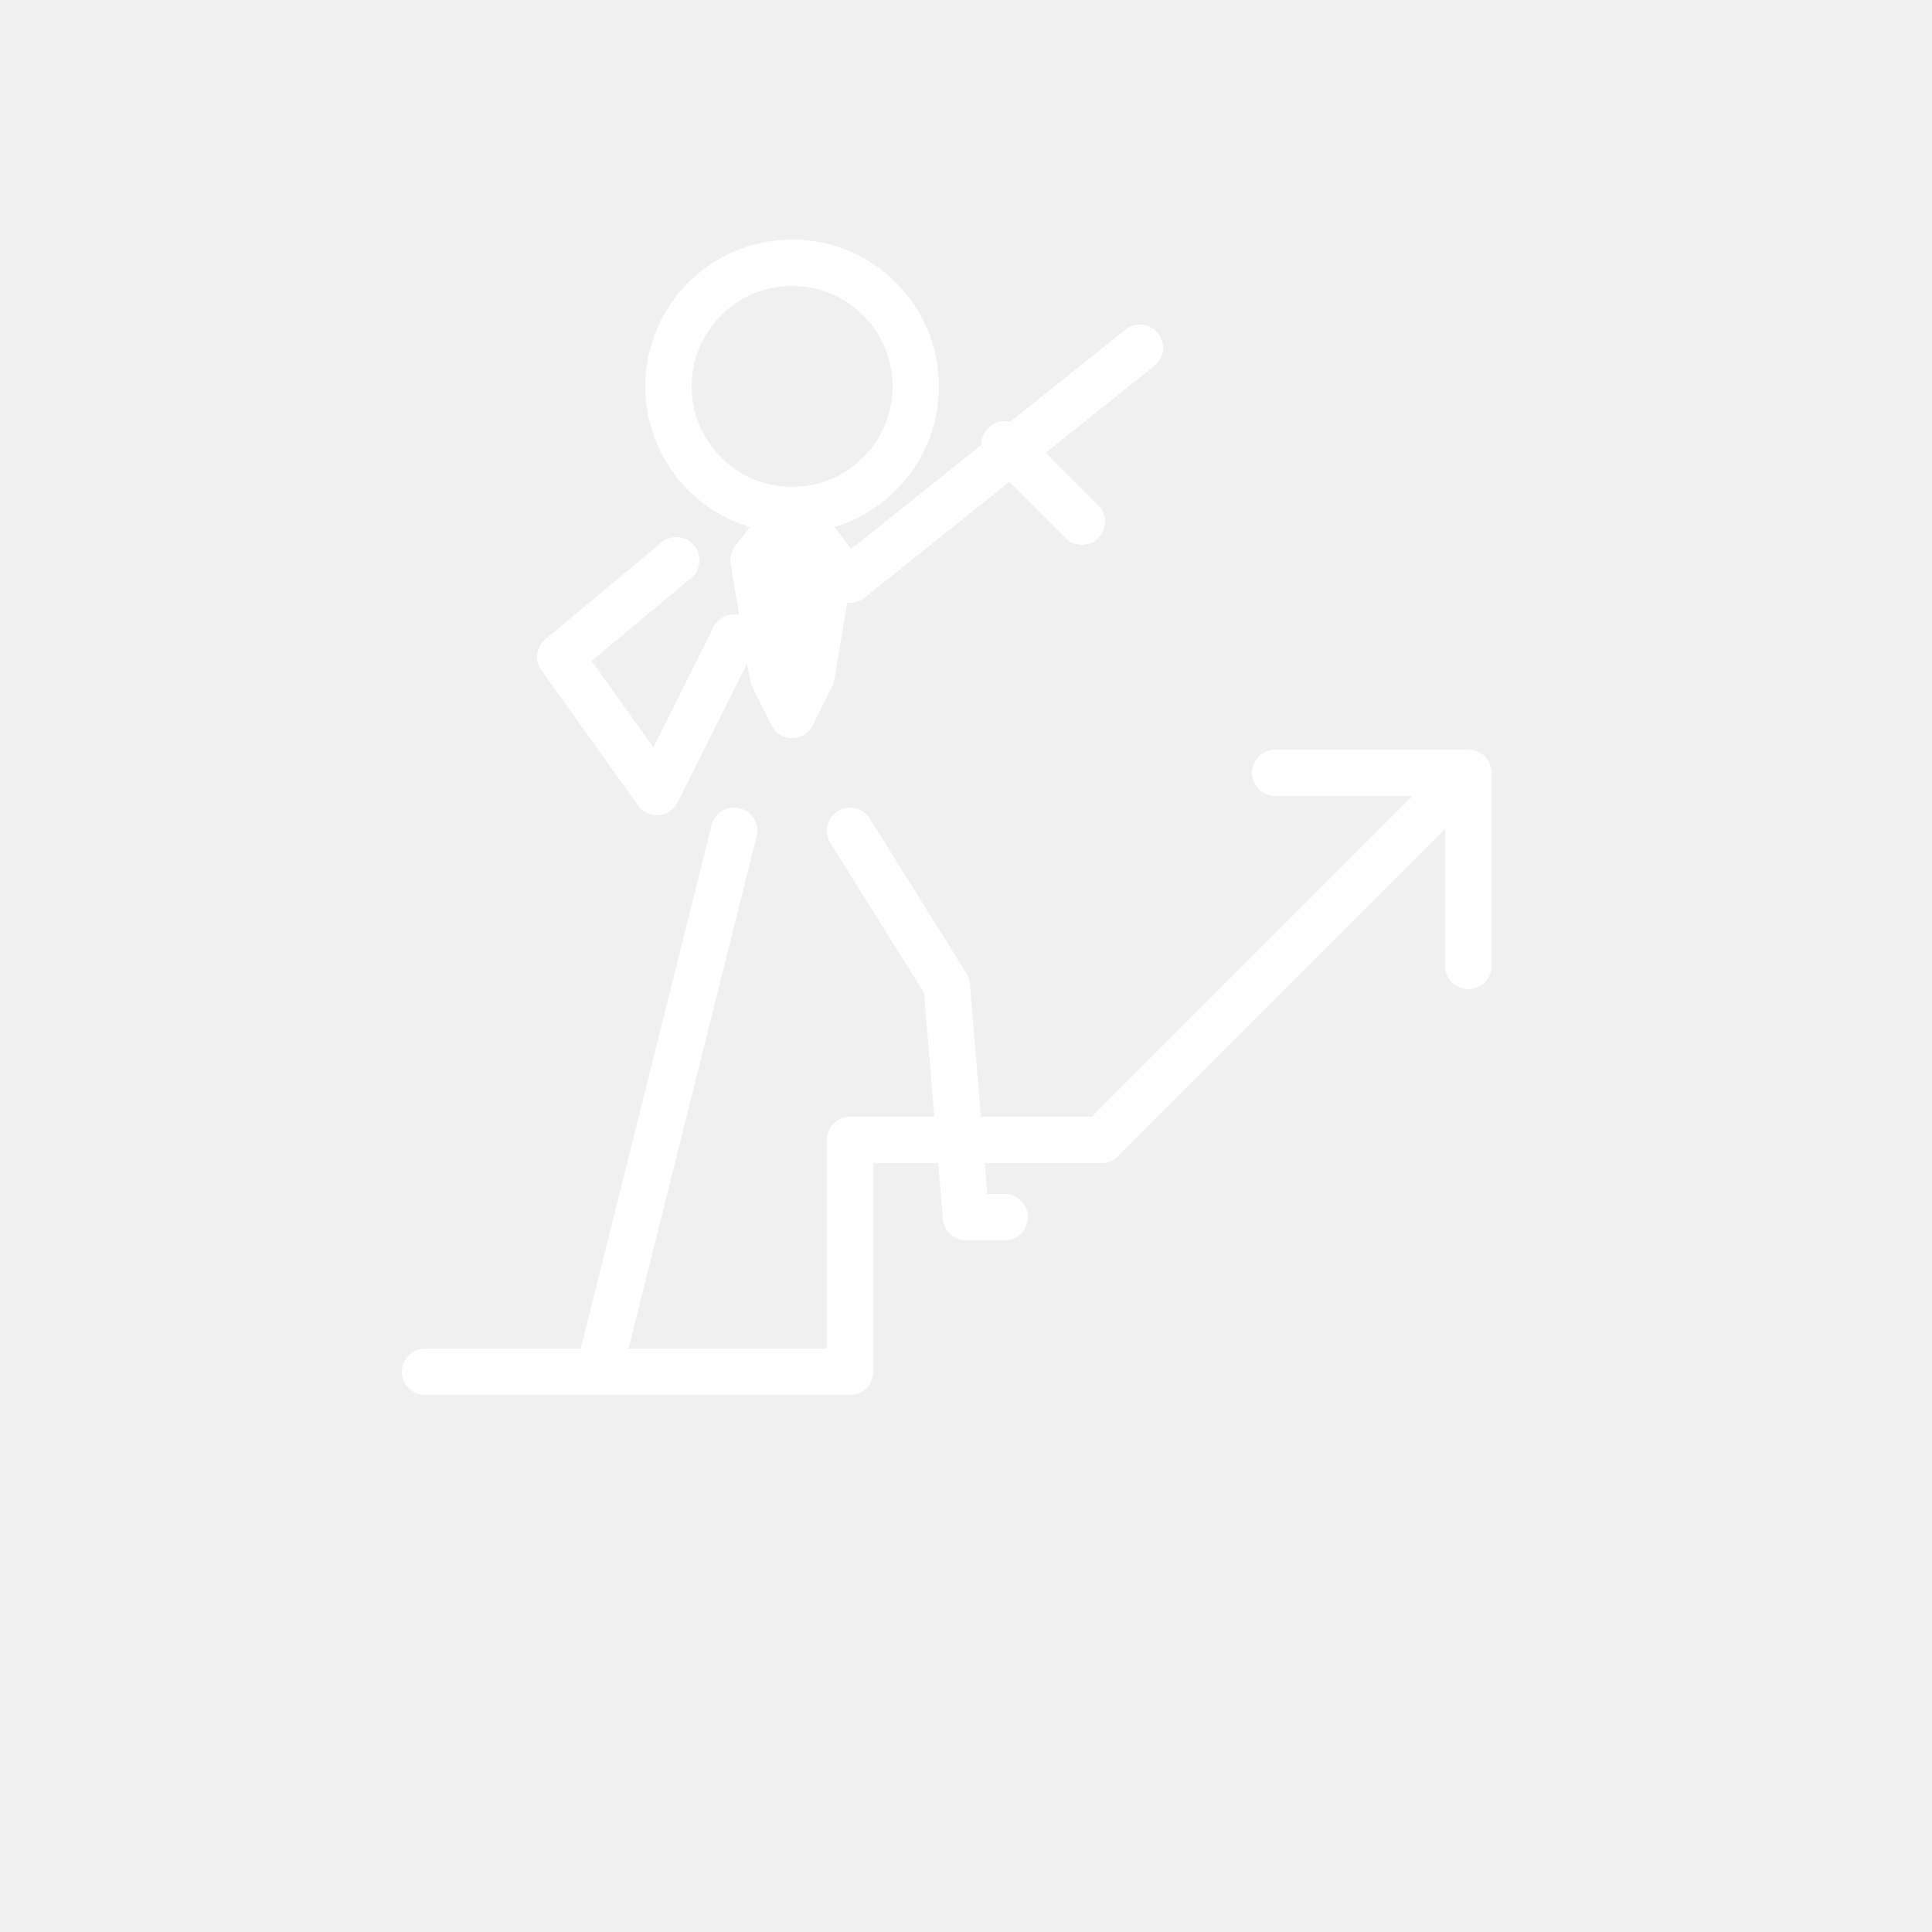
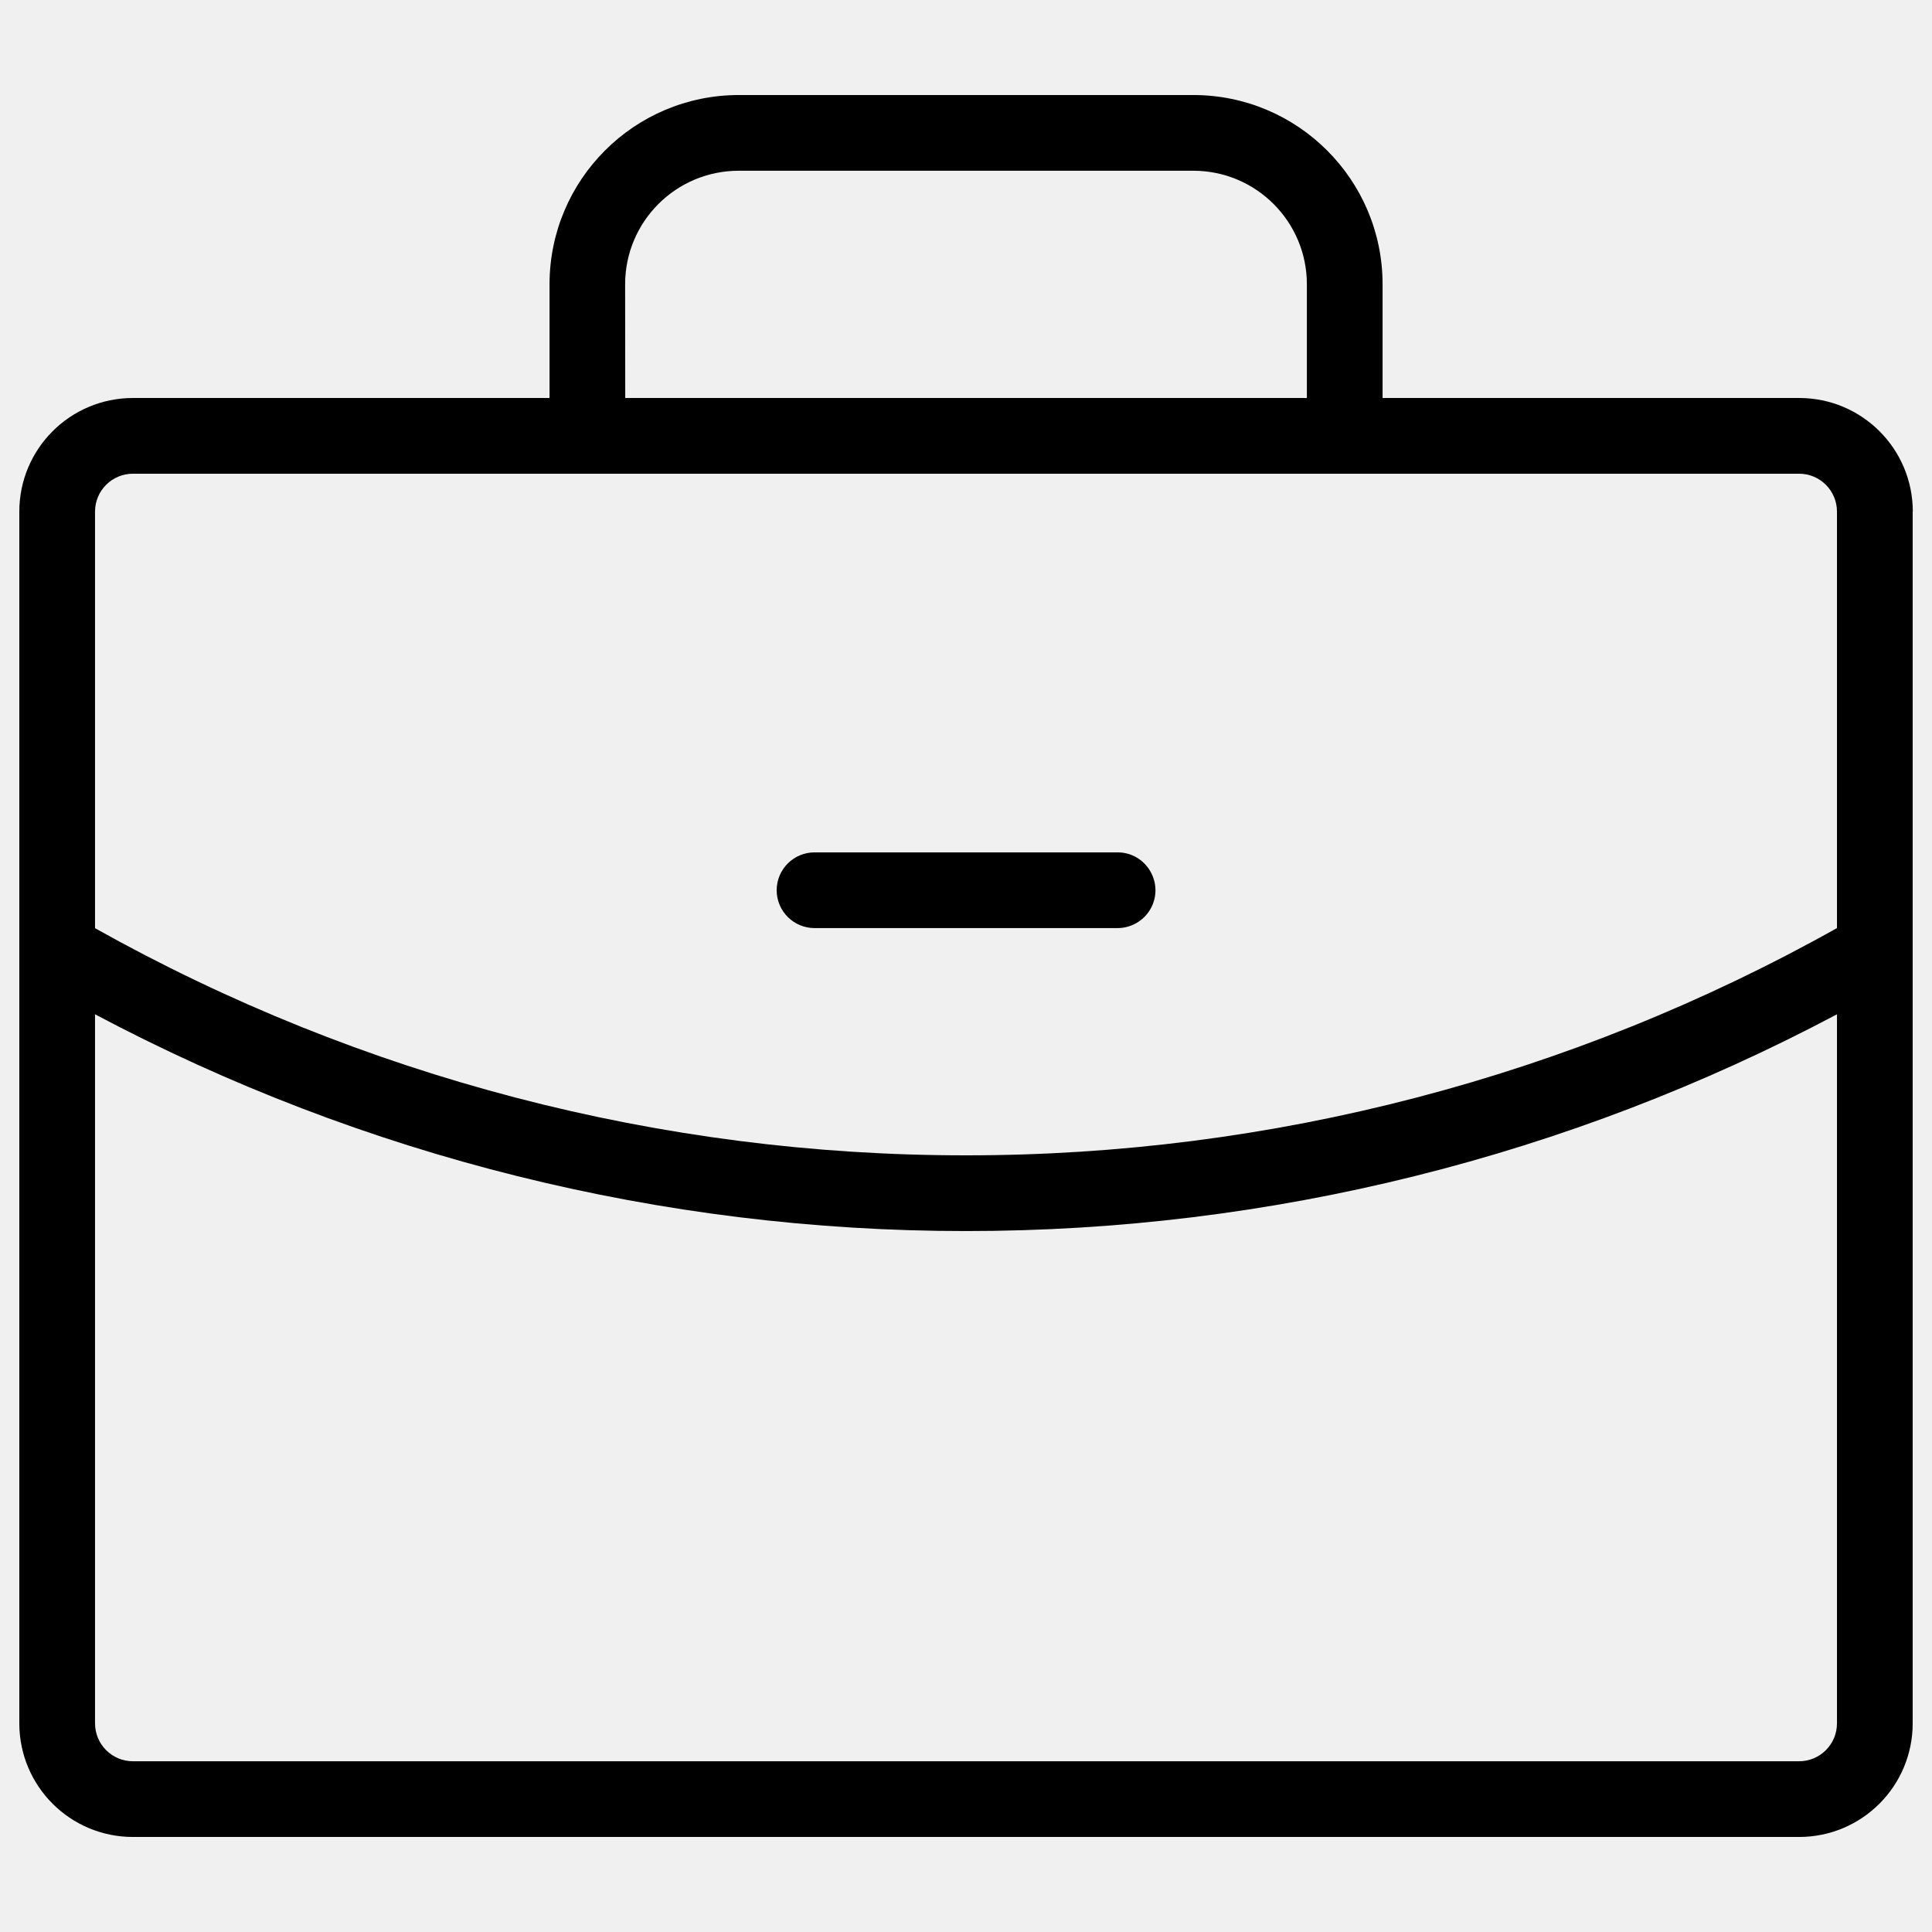
- <svg xmlns="http://www.w3.org/2000/svg" viewBox="0 0 500 500" width="500" height="500">
-   <g fill="none" stroke="#FFFFFF" stroke-width="12" stroke-linecap="round" stroke-linejoin="round" transform="translate(10, 15)">
-     <circle cx="195" cy="85" r="32" />
-     <path d="M195 117 L185 130 L190 160 L195 170 L200 160 L205 130 Z" fill="#FFFFFF" />
-     <path d="M165 130 L135 155 L160 190 L180 150 M210 135 L285 75 M250 100 L270 120" />
-     <path d="M180 200 L145 340 L115 340 M210 200 L235 240 L240 300 L250 300" />
-     <path d="M100 340 L210 340 L210 280 L275 280" />
-     <path d="M275 280 L370 185 M320 185 L370 185 L370 235" />
-   </g>
+ <svg xmlns="http://www.w3.org/2000/svg" viewBox="0 0 16 16" fill="#000000" id="Briefcase-Thin--Streamline-Phosphor-Thin" height="16" width="16">
+   <path d="M6.432 7.373c0 -0.173 0.14 -0.314 0.314 -0.314h2.509c0.241 0 0.392 0.261 0.272 0.47 -0.056 0.097 -0.16 0.157 -0.272 0.157h-2.509c-0.173 0 -0.314 -0.14 -0.314 -0.314Zm9.408 -3.136V14.272c0 0.52 -0.421 0.941 -0.941 0.941H1.101c-0.52 0 -0.941 -0.421 -0.941 -0.941V4.237c0 -0.52 0.421 -0.941 0.941 -0.941h3.45V2.355c0 -0.866 0.702 -1.568 1.568 -1.568h3.763c0.866 0 1.568 0.702 1.568 1.568V3.296h3.45c0.52 0 0.941 0.421 0.941 0.941ZM5.178 3.296h5.645V2.355c0 -0.52 -0.421 -0.941 -0.941 -0.941H6.118c-0.52 -0 -0.941 0.421 -0.941 0.941ZM0.787 4.237v3.45C2.991 8.921 5.474 9.569 8 9.568c2.526 0.001 5.009 -0.647 7.213 -1.882V4.237c0 -0.173 -0.14 -0.314 -0.314 -0.314H1.101c-0.173 -0 -0.314 0.14 -0.314 0.314ZM15.213 14.272v-5.872C12.992 9.579 10.515 10.196 8 10.195c-2.515 0.001 -4.992 -0.616 -7.213 -1.795v5.872c0 0.173 0.14 0.314 0.314 0.314h13.798c0.173 -0 0.314 -0.14 0.314 -0.314Z" stroke-width="0.062" />
</svg>
